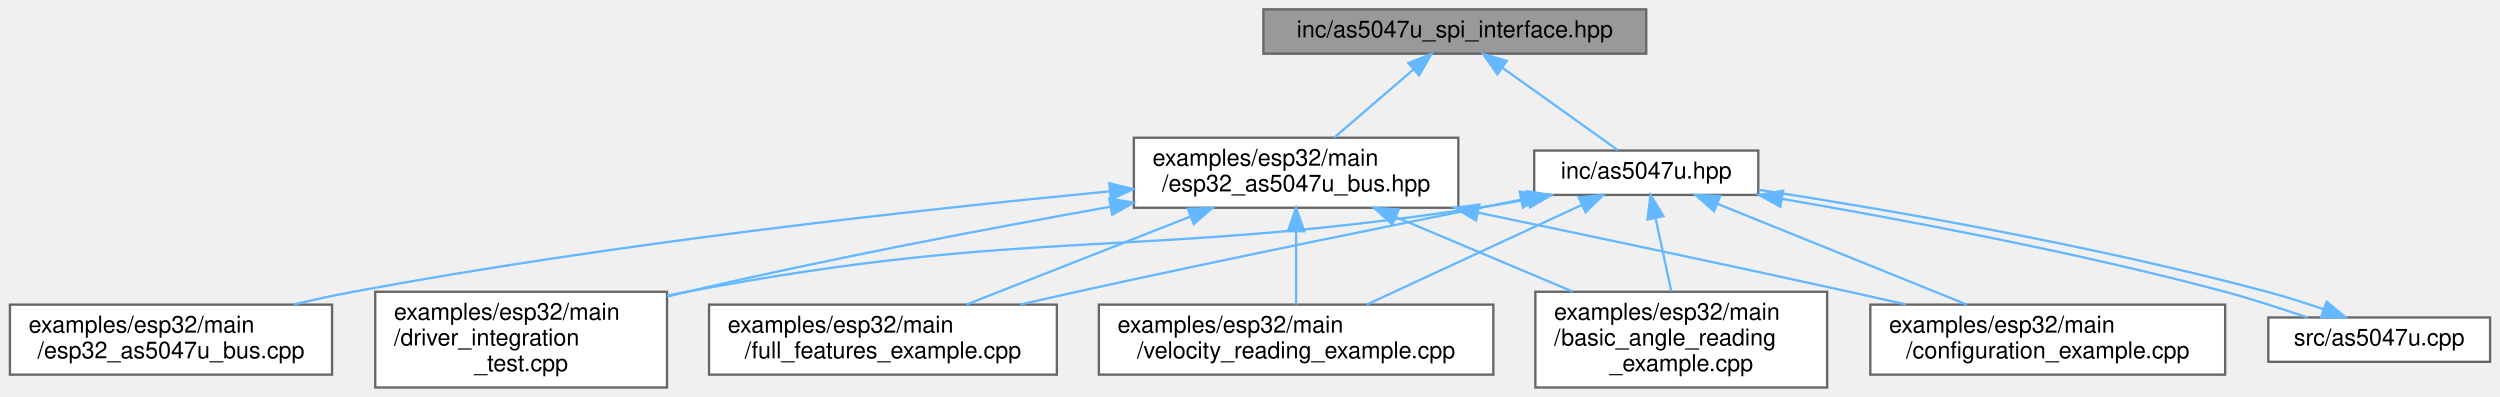
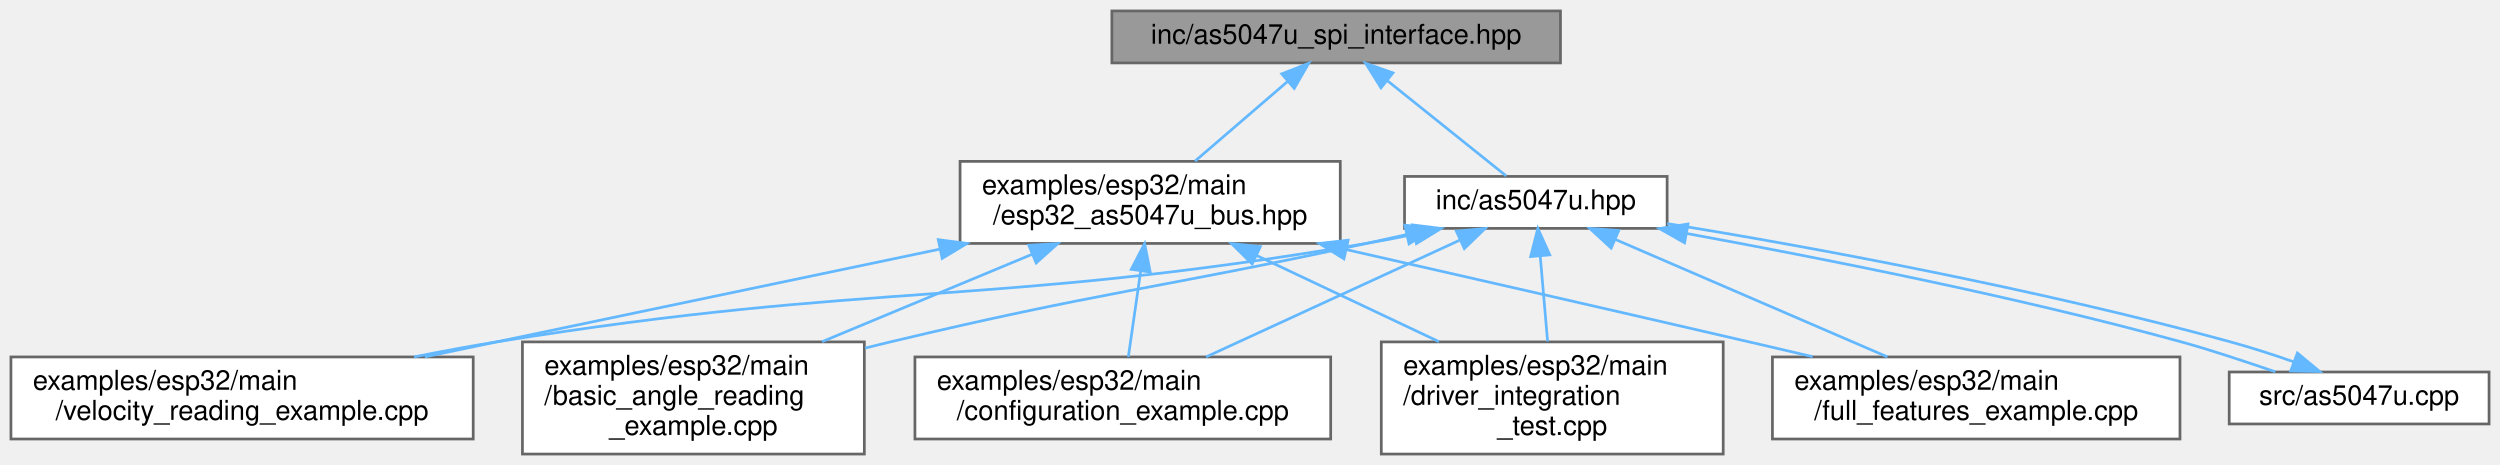
- <svg xmlns="http://www.w3.org/2000/svg" xmlns:xlink="http://www.w3.org/1999/xlink" width="1071pt" height="170pt" viewBox="0.00 0.00 1070.50 170.00">
+ <svg xmlns="http://www.w3.org/2000/svg" xmlns:xlink="http://www.w3.org/1999/xlink" width="914pt" height="170pt" viewBox="0.00 0.00 914.00 170.00">
  <g id="graph0" class="graph" transform="scale(1 1) rotate(0) translate(4 166)">
    <g id="Node000001" class="node">
      <g id="a_Node000001">
        <a xlink:title="CRTP-based SPI bus interface for AS5047U driver.">
-           <polygon fill="#999999" stroke="#666666" points="701,-162 537,-162 537,-143 701,-143 701,-162" />
-           <text text-anchor="middle" x="619" y="-150" font-family="Helvetica,sans-Serif" font-size="10.00">inc/as5047u_spi_interface.hpp</text>
+           <polygon fill="#999999" stroke="#666666" points="566.5,-162 402.5,-162 402.5,-143 566.5,-143 566.5,-162" />
+           <text text-anchor="middle" x="484.5" y="-150" font-family="Helvetica,sans-Serif" font-size="10.00">inc/as5047u_spi_interface.hpp</text>
        </a>
      </g>
    </g>
    <g id="Node000002" class="node">
      <g id="a_Node000002">
-         <a xlink:href="esp32__as5047u__bus_8hpp.html" target="_top" xlink:title="ESP32 SPI transport implementation for AS5047U driver.">
-           <polygon fill="white" stroke="#666666" points="620.5,-107 481.5,-107 481.5,-77 620.5,-77 620.5,-107" />
-           <text text-anchor="start" x="489.5" y="-95" font-family="Helvetica,sans-Serif" font-size="10.00">examples/esp32/main</text>
-           <text text-anchor="middle" x="551" y="-84" font-family="Helvetica,sans-Serif" font-size="10.00">/esp32_as5047u_bus.hpp</text>
+         <a xlink:href="esp32__as5047u__bus_8hpp.html" target="_top" xlink:title="ESP32 SPI transport implementation for AS5047U driver (header-only)">
+           <polygon fill="white" stroke="#666666" points="486,-107 347,-107 347,-77 486,-77 486,-107" />
+           <text text-anchor="start" x="355" y="-95" font-family="Helvetica,sans-Serif" font-size="10.00">examples/esp32/main</text>
+           <text text-anchor="middle" x="416.5" y="-84" font-family="Helvetica,sans-Serif" font-size="10.00">/esp32_as5047u_bus.hpp</text>
        </a>
      </g>
    </g>
    <g id="edge1_Node000001_Node000002" class="edge">
      <g id="a_edge1_Node000001_Node000002">
        <a xlink:title=" ">
-           <path fill="none" stroke="#63b8ff" d="M601.26,-136.23C590.79,-127.23 577.63,-115.91 567.41,-107.11" />
-           <polygon fill="#63b8ff" stroke="#63b8ff" points="599.1,-139 608.97,-142.87 603.67,-133.69 599.1,-139" />
+           <path fill="none" stroke="#63b8ff" d="M466.76,-136.23C456.29,-127.23 443.13,-115.91 432.91,-107.11" />
+           <polygon fill="#63b8ff" stroke="#63b8ff" points="464.6,-139 474.47,-142.87 469.17,-133.69 464.6,-139" />
        </a>
      </g>
    </g>
-     <g id="Node000009" class="node">
-       <g id="a_Node000009">
+     <g id="Node000008" class="node">
+       <g id="a_Node000008">
        <a xlink:href="as5047u_8hpp.html" target="_top" xlink:title="Driver for AMS AS5047U Magnetic Rotary Position Sensor (C++21).">
-           <polygon fill="white" stroke="#666666" points="749,-101.5 653,-101.5 653,-82.5 749,-82.5 749,-101.5" />
-           <text text-anchor="middle" x="701" y="-89.5" font-family="Helvetica,sans-Serif" font-size="10.00">inc/as5047u.hpp</text>
+           <polygon fill="white" stroke="#666666" points="605.5,-101.5 509.5,-101.5 509.5,-82.5 605.5,-82.5 605.5,-101.5" />
+           <text text-anchor="middle" x="557.5" y="-89.5" font-family="Helvetica,sans-Serif" font-size="10.00">inc/as5047u.hpp</text>
        </a>
      </g>
    </g>
-     <g id="edge8_Node000001_Node000009" class="edge">
-       <g id="a_edge8_Node000001_Node000009">
+     <g id="edge7_Node000001_Node000008" class="edge">
+       <g id="a_edge7_Node000001_Node000008">
        <a xlink:title=" ">
-           <path fill="none" stroke="#63b8ff" d="M639.54,-136.85C655.07,-125.77 675.87,-110.93 688.85,-101.67" />
-           <polygon fill="#63b8ff" stroke="#63b8ff" points="637.21,-134.21 631.1,-142.87 641.27,-139.91 637.21,-134.21" />
+           <path fill="none" stroke="#63b8ff" d="M503.17,-136.54C516.96,-125.49 535.24,-110.84 546.68,-101.67" />
+           <polygon fill="#63b8ff" stroke="#63b8ff" points="500.89,-133.88 495.27,-142.87 505.26,-139.35 500.89,-133.88" />
        </a>
      </g>
    </g>
    <g id="Node000003" class="node">
      <g id="a_Node000003">
        <a xlink:href="basic__angle__reading__example_8cpp.html" target="_top" xlink:title="Basic angle reading example with diagnostics.">
-           <polygon fill="white" stroke="#666666" points="778.5,-41 653.5,-41 653.5,0 778.5,0 778.5,-41" />
-           <text text-anchor="start" x="661.5" y="-29" font-family="Helvetica,sans-Serif" font-size="10.00">examples/esp32/main</text>
-           <text text-anchor="start" x="661.5" y="-18" font-family="Helvetica,sans-Serif" font-size="10.00">/basic_angle_reading</text>
-           <text text-anchor="middle" x="716" y="-7" font-family="Helvetica,sans-Serif" font-size="10.00">_example.cpp</text>
+           <polygon fill="white" stroke="#666666" points="312,-41 187,-41 187,0 312,0 312,-41" />
+           <text text-anchor="start" x="195" y="-29" font-family="Helvetica,sans-Serif" font-size="10.00">examples/esp32/main</text>
+           <text text-anchor="start" x="195" y="-18" font-family="Helvetica,sans-Serif" font-size="10.00">/basic_angle_reading</text>
+           <text text-anchor="middle" x="249.5" y="-7" font-family="Helvetica,sans-Serif" font-size="10.00">_example.cpp</text>
        </a>
      </g>
    </g>
    <g id="edge2_Node000002_Node000003" class="edge">
      <g id="a_edge2_Node000002_Node000003">
        <a xlink:title=" ">
-           <path fill="none" stroke="#63b8ff" d="M593.66,-73.03C616.91,-63.24 645.71,-51.11 669.53,-41.07" />
-           <polygon fill="#63b8ff" stroke="#63b8ff" points="592.25,-69.83 584.39,-76.94 594.96,-76.28 592.25,-69.83" />
+           <path fill="none" stroke="#63b8ff" d="M373.33,-73.03C349.8,-63.24 320.64,-51.11 296.53,-41.07" />
+           <polygon fill="#63b8ff" stroke="#63b8ff" points="372.13,-76.32 382.71,-76.94 374.82,-69.86 372.13,-76.32" />
        </a>
      </g>
    </g>
    <g id="Node000004" class="node">
      <g id="a_Node000004">
        <a xlink:href="configuration__example_8cpp.html" target="_top" xlink:title="Configuration example with ABI, UVW, and PWM setup.">
-           <polygon fill="white" stroke="#666666" points="949,-35.5 797,-35.5 797,-5.5 949,-5.5 949,-35.5" />
-           <text text-anchor="start" x="805" y="-23.5" font-family="Helvetica,sans-Serif" font-size="10.00">examples/esp32/main</text>
-           <text text-anchor="middle" x="873" y="-12.5" font-family="Helvetica,sans-Serif" font-size="10.00">/configuration_example.cpp</text>
+           <polygon fill="white" stroke="#666666" points="482.5,-35.5 330.5,-35.5 330.5,-5.5 482.5,-5.5 482.5,-35.5" />
+           <text text-anchor="start" x="338.5" y="-23.5" font-family="Helvetica,sans-Serif" font-size="10.00">examples/esp32/main</text>
+           <text text-anchor="middle" x="406.5" y="-12.5" font-family="Helvetica,sans-Serif" font-size="10.00">/configuration_example.cpp</text>
        </a>
      </g>
    </g>
    <g id="edge3_Node000002_Node000004" class="edge">
      <g id="a_edge3_Node000002_Node000004">
        <a xlink:title=" ">
-           <path fill="none" stroke="#63b8ff" d="M628.96,-74.91C675.23,-65.28 735.01,-52.67 788,-41 795.84,-39.27 804.07,-37.43 812.2,-35.58" />
-           <polygon fill="#63b8ff" stroke="#63b8ff" points="628.08,-71.52 619,-76.98 629.51,-78.37 628.08,-71.52" />
+           <path fill="none" stroke="#63b8ff" d="M413.01,-66.75C411.51,-56.31 409.81,-44.49 408.52,-35.54" />
+           <polygon fill="#63b8ff" stroke="#63b8ff" points="409.59,-67.54 414.48,-76.94 416.52,-66.54 409.59,-67.54" />
        </a>
      </g>
    </g>
    <g id="Node000005" class="node">
      <g id="a_Node000005">
        <a xlink:href="driver__integration__test_8cpp.html" target="_top" xlink:title="Comprehensive Integration Test Suite for as5047u::AS5047U Driver.">
-           <polygon fill="white" stroke="#666666" points="281.5,-41 156.5,-41 156.5,0 281.5,0 281.5,-41" />
-           <text text-anchor="start" x="164.5" y="-29" font-family="Helvetica,sans-Serif" font-size="10.00">examples/esp32/main</text>
-           <text text-anchor="start" x="164.5" y="-18" font-family="Helvetica,sans-Serif" font-size="10.00">/driver_integration</text>
-           <text text-anchor="middle" x="219" y="-7" font-family="Helvetica,sans-Serif" font-size="10.00">_test.cpp</text>
+           <polygon fill="white" stroke="#666666" points="626,-41 501,-41 501,0 626,0 626,-41" />
+           <text text-anchor="start" x="509" y="-29" font-family="Helvetica,sans-Serif" font-size="10.00">examples/esp32/main</text>
+           <text text-anchor="start" x="509" y="-18" font-family="Helvetica,sans-Serif" font-size="10.00">/driver_integration</text>
+           <text text-anchor="middle" x="563.5" y="-7" font-family="Helvetica,sans-Serif" font-size="10.00">_test.cpp</text>
        </a>
      </g>
    </g>
    <g id="edge4_Node000002_Node000005" class="edge">
      <g id="a_edge4_Node000002_Node000005">
        <a xlink:title=" ">
-           <path fill="none" stroke="#63b8ff" d="M471.31,-77.41C419.45,-68.16 350.45,-55.07 290,-41 287.26,-40.36 284.47,-39.69 281.65,-38.99" />
-           <polygon fill="#63b8ff" stroke="#63b8ff" points="470.99,-80.91 481.45,-79.21 472.21,-74.02 470.99,-80.91" />
+           <path fill="none" stroke="#63b8ff" d="M455.33,-72.64C475.9,-62.92 501.16,-50.97 522.1,-41.07" />
+           <polygon fill="#63b8ff" stroke="#63b8ff" points="453.79,-69.5 446.25,-76.94 456.78,-75.83 453.79,-69.5" />
        </a>
      </g>
    </g>
    <g id="Node000006" class="node">
      <g id="a_Node000006">
-         <a xlink:href="esp32__as5047u__bus_8cpp.html" target="_top" xlink:title="ESP32 SPI transport implementation for as5047u::AS5047U driver.">
-           <polygon fill="white" stroke="#666666" points="138,-35.5 0,-35.5 0,-5.5 138,-5.5 138,-35.5" />
-           <text text-anchor="start" x="8" y="-23.5" font-family="Helvetica,sans-Serif" font-size="10.00">examples/esp32/main</text>
-           <text text-anchor="middle" x="69" y="-12.5" font-family="Helvetica,sans-Serif" font-size="10.00">/esp32_as5047u_bus.cpp</text>
+         <a xlink:href="full__features__example_8cpp.html" target="_top" xlink:title="Comprehensive example demonstrating all as5047u::AS5047U features.">
+           <polygon fill="white" stroke="#666666" points="793,-35.5 644,-35.5 644,-5.5 793,-5.5 793,-35.5" />
+           <text text-anchor="start" x="652" y="-23.5" font-family="Helvetica,sans-Serif" font-size="10.00">examples/esp32/main</text>
+           <text text-anchor="middle" x="718.5" y="-12.5" font-family="Helvetica,sans-Serif" font-size="10.00">/full_features_example.cpp</text>
        </a>
      </g>
    </g>
    <g id="edge5_Node000002_Node000006" class="edge">
      <g id="a_edge5_Node000002_Node000006">
        <a xlink:title=" ">
-           <path fill="none" stroke="#63b8ff" d="M471.29,-84.03C389.48,-76.2 258.72,-61.8 147,-41 138.77,-39.47 130.11,-37.58 121.68,-35.59" />
-           <polygon fill="#63b8ff" stroke="#63b8ff" points="470.98,-87.51 481.26,-84.97 471.64,-80.54 470.98,-87.51" />
+           <path fill="none" stroke="#63b8ff" d="M488.11,-74.77C530.9,-65.04 586.33,-52.39 635.5,-41 643,-39.26 650.88,-37.43 658.67,-35.6" />
+           <polygon fill="#63b8ff" stroke="#63b8ff" points="487.33,-71.36 478.35,-76.99 488.88,-78.18 487.33,-71.36" />
        </a>
      </g>
    </g>
    <g id="Node000007" class="node">
      <g id="a_Node000007">
-         <a xlink:href="full__features__example_8cpp.html" target="_top" xlink:title="Comprehensive example demonstrating all as5047u::AS5047U features.">
-           <polygon fill="white" stroke="#666666" points="448.5,-35.5 299.5,-35.5 299.5,-5.5 448.5,-5.5 448.5,-35.5" />
-           <text text-anchor="start" x="307.5" y="-23.5" font-family="Helvetica,sans-Serif" font-size="10.00">examples/esp32/main</text>
-           <text text-anchor="middle" x="374" y="-12.5" font-family="Helvetica,sans-Serif" font-size="10.00">/full_features_example.cpp</text>
+         <a xlink:href="velocity__reading__example_8cpp.html" target="_top" xlink:title="Velocity reading example with unit conversions.">
+           <polygon fill="white" stroke="#666666" points="169,-35.5 0,-35.5 0,-5.5 169,-5.5 169,-35.5" />
+           <text text-anchor="start" x="8" y="-23.5" font-family="Helvetica,sans-Serif" font-size="10.00">examples/esp32/main</text>
+           <text text-anchor="middle" x="84.5" y="-12.5" font-family="Helvetica,sans-Serif" font-size="10.00">/velocity_reading_example.cpp</text>
        </a>
      </g>
    </g>
    <g id="edge6_Node000002_Node000007" class="edge">
      <g id="a_edge6_Node000002_Node000007">
        <a xlink:title=" ">
-           <path fill="none" stroke="#63b8ff" d="M505.83,-73.26C476,-61.55 437.46,-46.42 409.77,-35.54" />
-           <polygon fill="#63b8ff" stroke="#63b8ff" points="504.59,-76.54 515.18,-76.94 507.15,-70.02 504.59,-76.54" />
+           <path fill="none" stroke="#63b8ff" d="M339.46,-74.89C292.63,-65.1 231.62,-52.33 177.5,-41 169.02,-39.22 160.11,-37.36 151.3,-35.51" />
+           <polygon fill="#63b8ff" stroke="#63b8ff" points="339.03,-78.38 349.54,-77 340.46,-71.53 339.03,-78.38" />
        </a>
      </g>
    </g>
-     <g id="Node000008" class="node">
-       <g id="a_Node000008">
-         <a xlink:href="velocity__reading__example_8cpp.html" target="_top" xlink:title="Velocity reading example with unit conversions.">
-           <polygon fill="white" stroke="#666666" points="635.5,-35.5 466.5,-35.5 466.5,-5.5 635.5,-5.5 635.5,-35.5" />
-           <text text-anchor="start" x="474.5" y="-23.5" font-family="Helvetica,sans-Serif" font-size="10.00">examples/esp32/main</text>
-           <text text-anchor="middle" x="551" y="-12.5" font-family="Helvetica,sans-Serif" font-size="10.00">/velocity_reading_example.cpp</text>
+     <g id="edge8_Node000008_Node000003" class="edge">
+       <g id="a_edge8_Node000008_Node000003">
+         <a xlink:title=" ">
+           <path fill="none" stroke="#63b8ff" d="M510.11,-80.21C505.18,-79.11 500.24,-78.03 495.5,-77 418.31,-60.3 398.31,-59.33 321.5,-41 318.48,-40.28 315.39,-39.52 312.27,-38.74" />
+           <polygon fill="#63b8ff" stroke="#63b8ff" points="509.63,-83.68 520.15,-82.45 511.15,-76.85 509.63,-83.68" />
        </a>
      </g>
    </g>
-     <g id="edge7_Node000002_Node000008" class="edge">
-       <g id="a_edge7_Node000002_Node000008">
+     <g id="edge9_Node000008_Node000004" class="edge">
+       <g id="a_edge9_Node000008_Node000004">
        <a xlink:title=" ">
-           <path fill="none" stroke="#63b8ff" d="M551,-66.75C551,-56.31 551,-44.49 551,-35.54" />
-           <polygon fill="#63b8ff" stroke="#63b8ff" points="547.5,-66.94 551,-76.94 554.5,-66.94 547.5,-66.94" />
+           <path fill="none" stroke="#63b8ff" d="M529.6,-78.16C503.31,-66.06 464.02,-47.97 436.93,-35.51" />
+           <polygon fill="#63b8ff" stroke="#63b8ff" points="528.44,-81.48 538.98,-82.48 531.36,-75.12 528.44,-81.48" />
        </a>
      </g>
    </g>
-     <g id="edge9_Node000009_Node000003" class="edge">
-       <g id="a_edge9_Node000009_Node000003">
+     <g id="edge10_Node000008_Node000005" class="edge">
+       <g id="a_edge10_Node000008_Node000005">
        <a xlink:title=" ">
-           <path fill="none" stroke="#63b8ff" d="M704.95,-72.7C707.04,-62.99 709.62,-51.07 711.75,-41.17" />
-           <polygon fill="#63b8ff" stroke="#63b8ff" points="701.53,-71.96 702.84,-82.48 708.37,-73.44 701.53,-71.96" />
+           <path fill="none" stroke="#63b8ff" d="M559.11,-72.38C559.94,-62.74 560.96,-50.96 561.8,-41.17" />
+           <polygon fill="#63b8ff" stroke="#63b8ff" points="555.61,-72.21 558.24,-82.48 562.58,-72.82 555.61,-72.21" />
        </a>
      </g>
    </g>
-     <g id="edge10_Node000009_Node000004" class="edge">
-       <g id="a_edge10_Node000009_Node000004">
+     <g id="edge11_Node000008_Node000006" class="edge">
+       <g id="a_edge11_Node000008_Node000006">
        <a xlink:title=" ">
-           <path fill="none" stroke="#63b8ff" d="M731.6,-78.63C761.54,-66.54 807.08,-48.14 838.34,-35.51" />
-           <polygon fill="#63b8ff" stroke="#63b8ff" points="730.05,-75.49 722.09,-82.48 732.67,-81.98 730.05,-75.49" />
+           <path fill="none" stroke="#63b8ff" d="M586.51,-78.48C614.54,-66.38 656.92,-48.08 686.05,-35.51" />
+           <polygon fill="#63b8ff" stroke="#63b8ff" points="585.04,-75.3 577.24,-82.48 587.81,-81.73 585.04,-75.3" />
        </a>
      </g>
    </g>
-     <g id="edge11_Node000009_Node000005" class="edge">
-       <g id="a_edge11_Node000009_Node000005">
+     <g id="edge12_Node000008_Node000007" class="edge">
+       <g id="a_edge12_Node000008_Node000007">
        <a xlink:title=" ">
-           <path fill="none" stroke="#63b8ff" d="M650.13,-80.54C643.05,-79.25 635.85,-78.03 629,-77 479.16,-54.52 438.87,-69.16 290,-41 287.24,-40.48 284.42,-39.9 281.59,-39.28" />
-           <polygon fill="#63b8ff" stroke="#63b8ff" points="649.89,-84.06 660.36,-82.46 651.18,-77.18 649.89,-84.06" />
+           <path fill="none" stroke="#63b8ff" d="M513.09,-80.36C507.2,-79.12 501.22,-77.97 495.5,-77 355.25,-53.3 317.93,-63.62 177.5,-41 167.73,-39.43 157.43,-37.52 147.38,-35.52" />
+           <polygon fill="#63b8ff" stroke="#63b8ff" points="512.36,-83.78 522.87,-82.48 513.84,-76.94 512.36,-83.78" />
        </a>
      </g>
    </g>
-     <g id="edge12_Node000009_Node000007" class="edge">
-       <g id="a_edge12_Node000009_Node000007">
-         <a xlink:title=" ">
-           <path fill="none" stroke="#63b8ff" d="M647.44,-80.48C597.94,-70.65 522.39,-55.38 457,-41 449.19,-39.28 440.99,-37.42 432.9,-35.56" />
-           <polygon fill="#63b8ff" stroke="#63b8ff" points="646.79,-83.92 657.28,-82.43 648.16,-77.06 646.79,-83.92" />
+     <g id="Node000009" class="node">
+       <g id="a_Node000009">
+         <a xlink:href="as5047u_8cpp.html" target="_top" xlink:title=" ">
+           <polygon fill="white" stroke="#666666" points="906,-30 811,-30 811,-11 906,-11 906,-30" />
+           <text text-anchor="middle" x="858.5" y="-18" font-family="Helvetica,sans-Serif" font-size="10.00">src/as5047u.cpp</text>
        </a>
      </g>
    </g>
-     <g id="edge13_Node000009_Node000008" class="edge">
-       <g id="a_edge13_Node000009_Node000008">
+     <g id="edge13_Node000008_Node000009" class="edge">
+       <g id="a_edge13_Node000008_Node000009">
        <a xlink:title=" ">
-           <path fill="none" stroke="#63b8ff" d="M673.28,-78.16C647.17,-66.06 608.14,-47.97 581.23,-35.51" />
-           <polygon fill="#63b8ff" stroke="#63b8ff" points="672.06,-81.45 682.61,-82.48 675.01,-75.1 672.06,-81.45" />
+           <path fill="none" stroke="#63b8ff" d="M612.58,-80.65C660.73,-71.81 732.14,-57.86 793.5,-41 804.72,-37.92 816.94,-33.76 827.87,-30.07" />
+           <polygon fill="#63b8ff" stroke="#63b8ff" points="611.88,-77.22 602.67,-82.45 613.14,-84.1 611.88,-77.22" />
        </a>
      </g>
    </g>
-     <g id="Node000010" class="node">
-       <g id="a_Node000010">
-         <a xlink:href="as5047u_8cpp.html" target="_top" xlink:title=" ">
-           <polygon fill="white" stroke="#666666" points="1062.5,-30 967.5,-30 967.5,-11 1062.5,-11 1062.5,-30" />
-           <text text-anchor="middle" x="1015" y="-18" font-family="Helvetica,sans-Serif" font-size="10.00">src/as5047u.cpp</text>
-         </a>
-       </g>
-     </g>
-     <g id="edge14_Node000009_Node000010" class="edge">
-       <g id="a_edge14_Node000009_Node000010">
+     <g id="edge14_Node000009_Node000008" class="edge">
+       <g id="a_edge14_Node000009_Node000008">
        <a xlink:title=" ">
-           <path fill="none" stroke="#63b8ff" d="M759.3,-80.79C809.89,-72.05 884.7,-58.17 949,-41 960.52,-37.92 973.08,-33.72 984.27,-30" />
-           <polygon fill="#63b8ff" stroke="#63b8ff" points="758.46,-77.39 749.2,-82.53 759.65,-84.29 758.46,-77.39" />
-         </a>
-       </g>
-     </g>
-     <g id="edge15_Node000010_Node000009" class="edge">
-       <g id="a_edge15_Node000010_Node000009">
-         <a xlink:title=" ">
-           <path fill="none" stroke="#63b8ff" d="M991.2,-33.49C983.52,-36.18 975.01,-38.86 967,-41 892.12,-60.99 802.98,-76.53 749.14,-84.68" />
-           <polygon fill="#63b8ff" stroke="#63b8ff" points="992.5,-36.74 1000.68,-30 990.09,-30.17 992.5,-36.74" />
+           <path fill="none" stroke="#63b8ff" d="M834.62,-33.69C827.26,-36.3 819.14,-38.9 811.5,-41 740.97,-60.38 657.14,-75.91 605.51,-84.26" />
+           <polygon fill="#63b8ff" stroke="#63b8ff" points="835.93,-36.94 844.08,-30.17 833.48,-30.37 835.93,-36.94" />
        </a>
      </g>
    </g>
  </g>
</svg>
